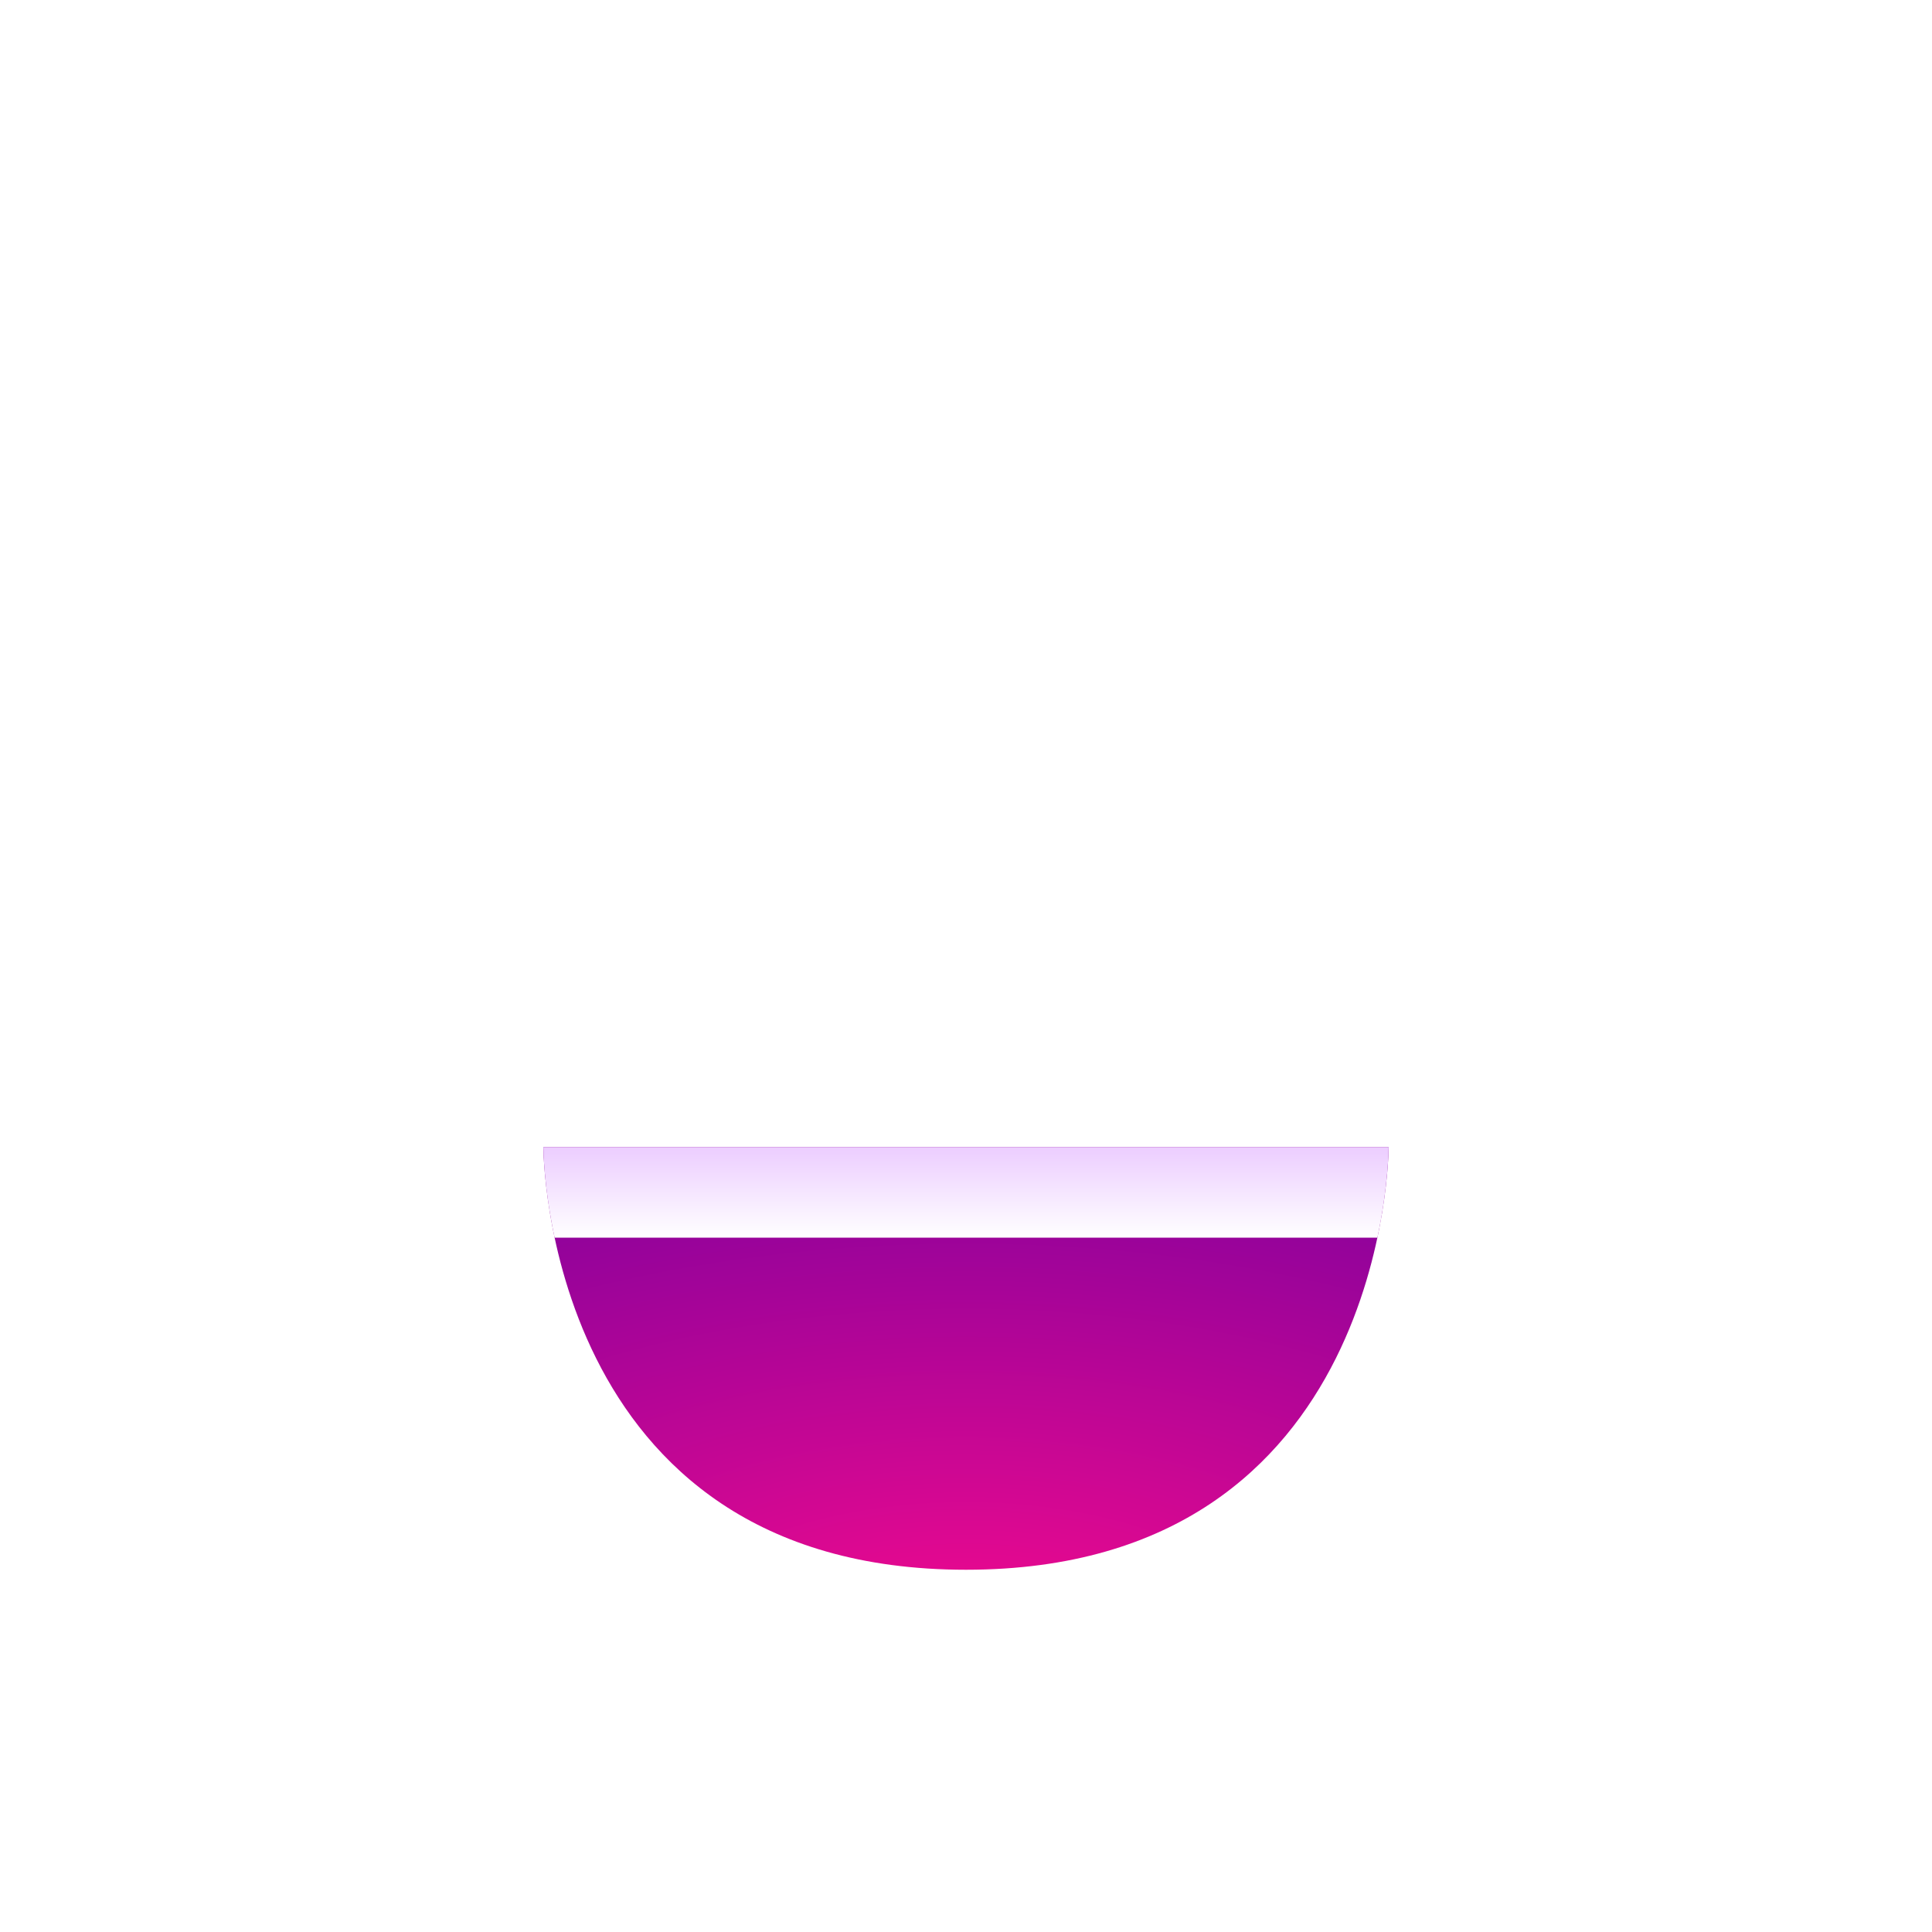
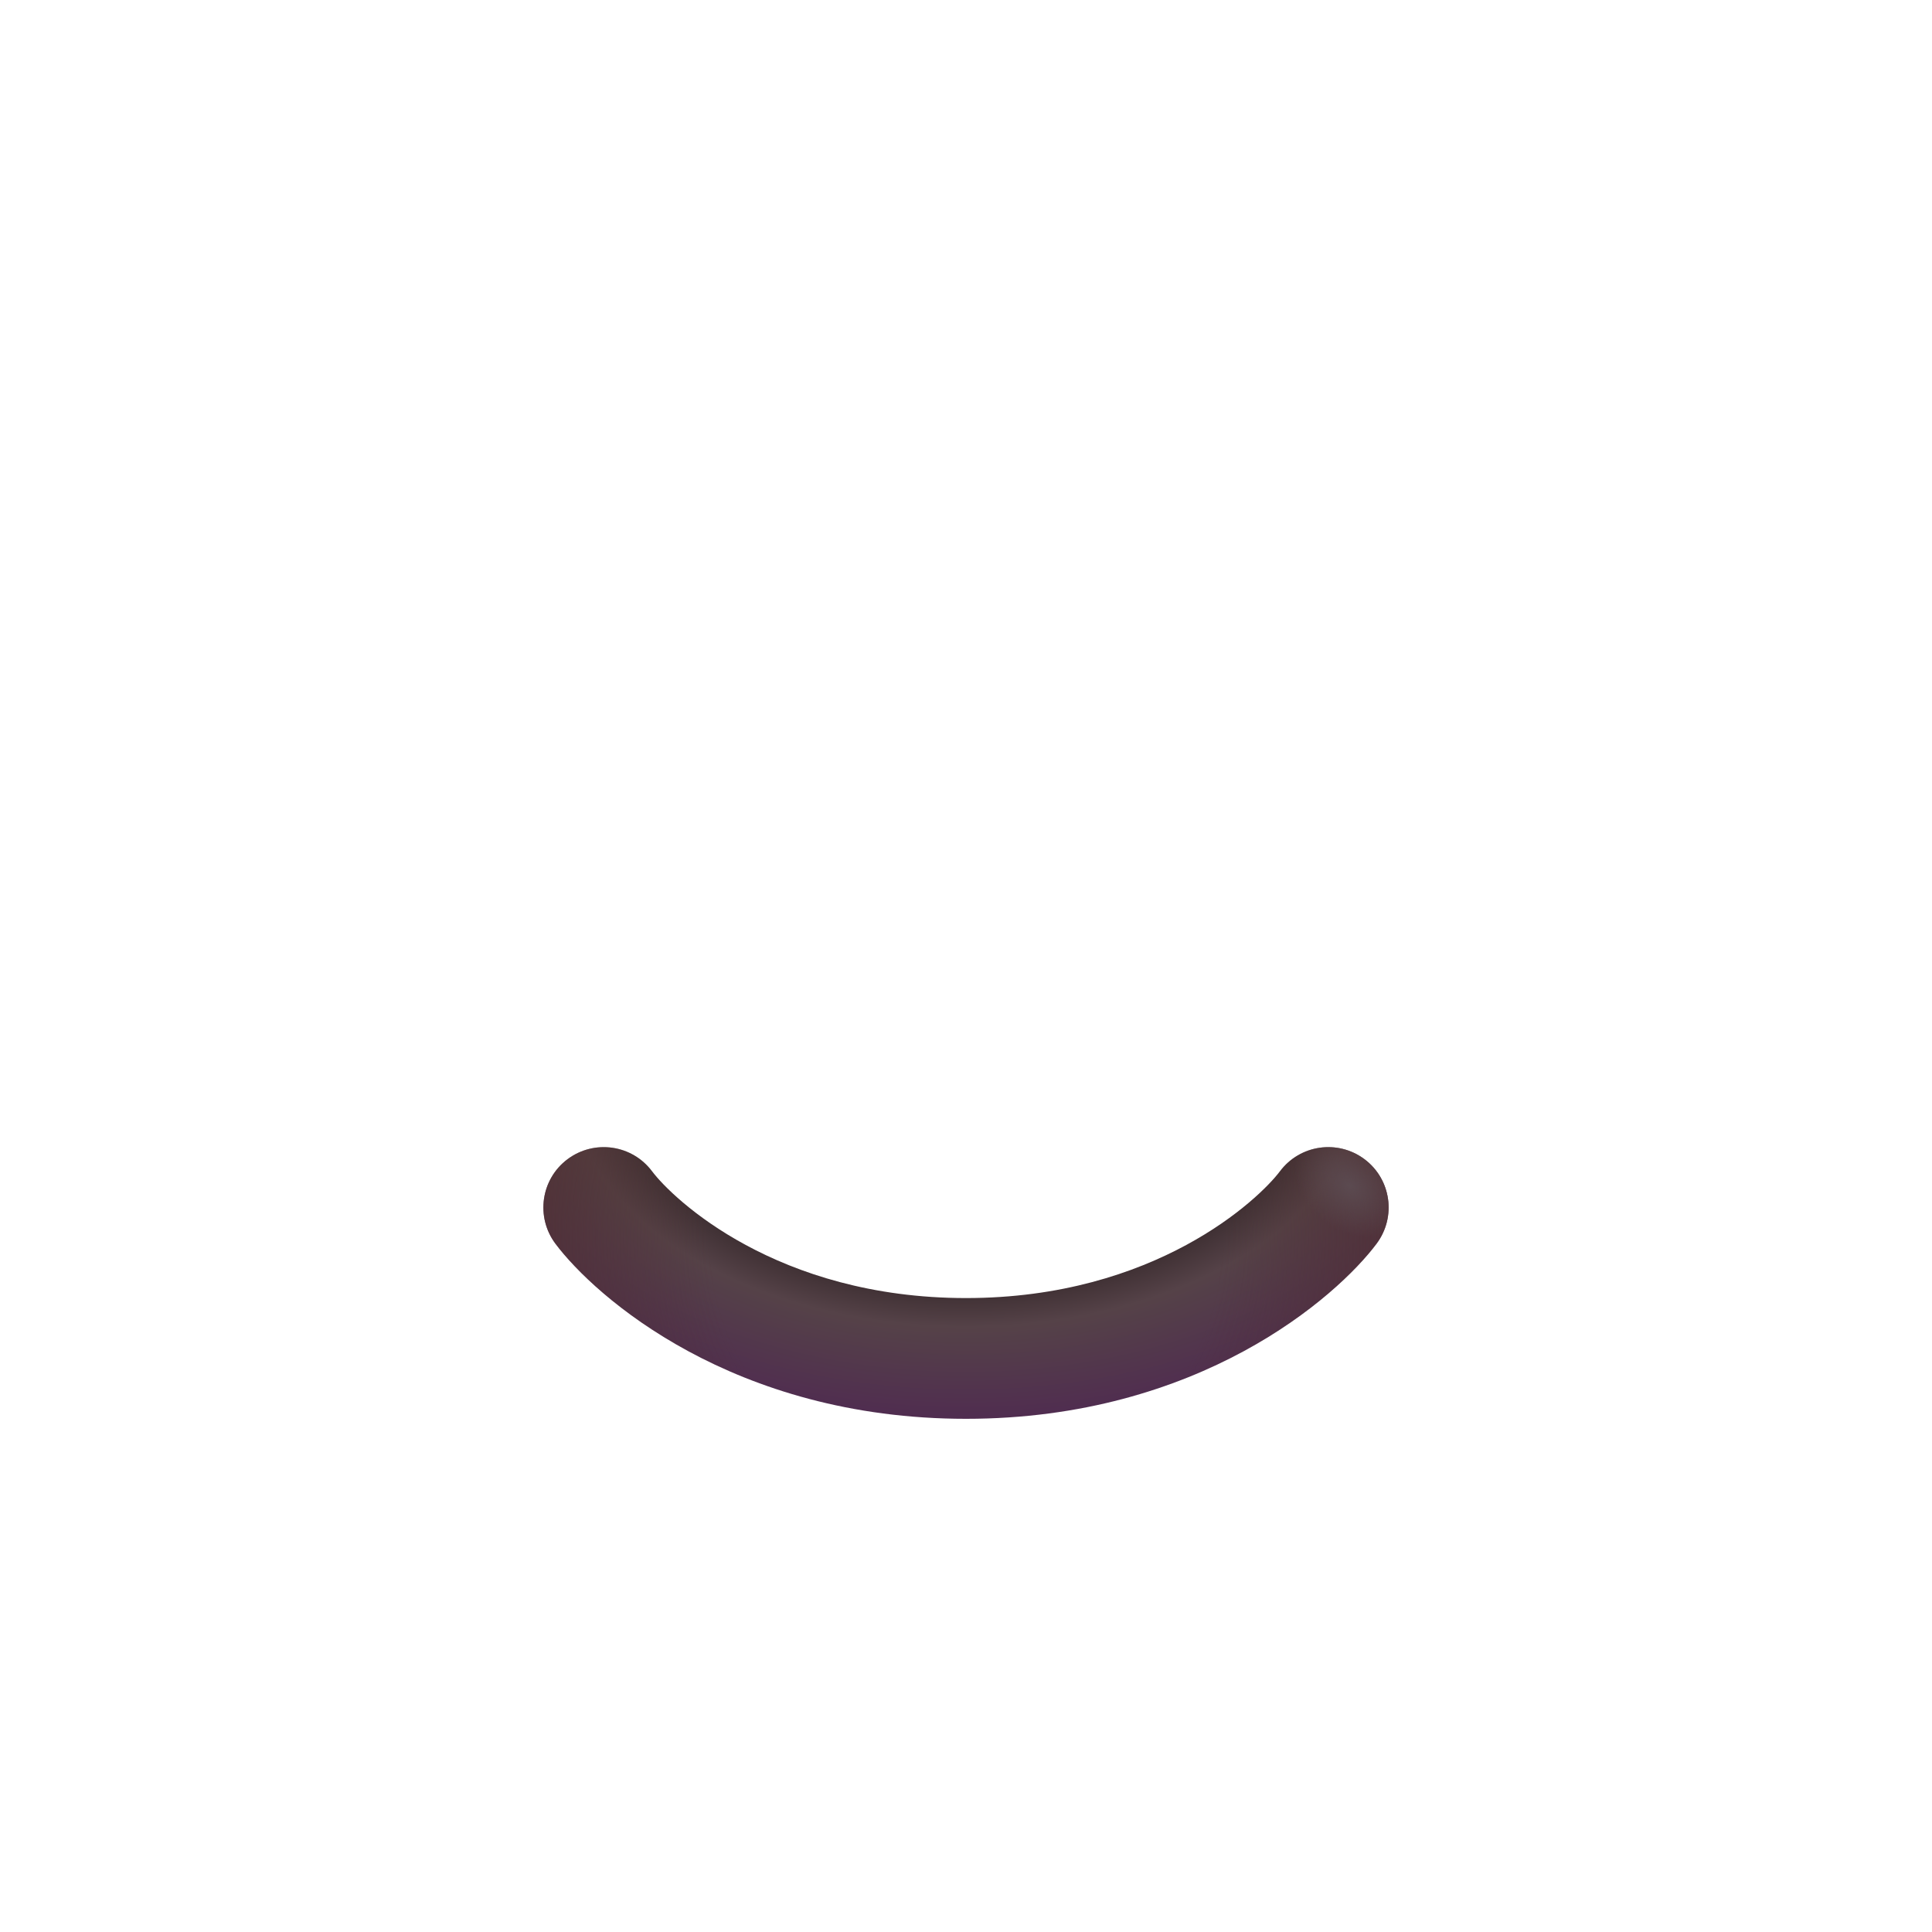
<svg xmlns="http://www.w3.org/2000/svg" width="32" height="32" viewBox="0 0 32 32" fill="none">
-   <path d="M16 26C9 26 9 19 9 19H23C23 19 23 26 16 26Z" fill="url(#paint0_radial_215_588)" />
-   <path fill-rule="evenodd" clip-rule="evenodd" d="M22.814 20.5H9.186C9 19.624 9 19 9 19H23C23 19 23 19.624 22.814 20.5Z" fill="url(#paint1_linear_215_588)" />
+   <path fill-rule="evenodd" clip-rule="evenodd" d="M9.4 19.2C9.842 18.869 10.469 18.958 10.8 19.4C11.142 19.855 12.862 21.5 16 21.5C19.138 21.5 20.859 19.855 21.2 19.4C21.531 18.958 22.158 18.869 22.6 19.2C23.042 19.531 23.131 20.158 22.8 20.6C22.142 21.478 19.862 23.5 16 23.5C12.138 23.5 9.859 21.478 9.2 20.6C8.869 20.158 8.958 19.531 9.4 19.2Z" fill="url(#paint0_radial_226_496)" />
+   <path fill-rule="evenodd" clip-rule="evenodd" d="M9.4 19.2C9.842 18.869 10.469 18.958 10.8 19.4C11.142 19.855 12.862 21.5 16 21.5C19.138 21.5 20.859 19.855 21.2 19.4C21.531 18.958 22.158 18.869 22.6 19.2C23.042 19.531 23.131 20.158 22.8 20.6C22.142 21.478 19.862 23.5 16 23.5C12.138 23.5 9.859 21.478 9.2 20.6C8.869 20.158 8.958 19.531 9.4 19.2Z" fill="url(#paint1_radial_226_496)" />
+   <path fill-rule="evenodd" clip-rule="evenodd" d="M9.4 19.2C9.842 18.869 10.469 18.958 10.8 19.4C11.142 19.855 12.862 21.5 16 21.5C19.138 21.5 20.859 19.855 21.2 19.4C21.531 18.958 22.158 18.869 22.6 19.2C23.042 19.531 23.131 20.158 22.8 20.6C22.142 21.478 19.862 23.5 16 23.5C12.138 23.5 9.859 21.478 9.2 20.6C8.869 20.158 8.958 19.531 9.4 19.2Z" fill="url(#paint2_radial_226_496)" />
  <defs>
-     <radialGradient id="paint0_radial_215_588" cx="0" cy="0" r="1" gradientUnits="userSpaceOnUse" gradientTransform="translate(16 27.5556) rotate(-90) scale(8.55556 17.1111)">
-       <stop stop-color="#F70A8D" />
-       <stop offset="1" stop-color="#89029C" />
+     <radialGradient id="paint0_radial_226_496" cx="0" cy="0" r="1" gradientUnits="userSpaceOnUse" gradientTransform="translate(16.0001 17.8751) rotate(90) scale(6.18749 9.82163)">
+       <stop offset="0.464" stop-color="#241A1A" />
+       <stop offset="0.663" stop-color="#554248" />
+       <stop offset="1" stop-color="#4E2553" />
+       <stop offset="1" stop-color="#4A274E" />
    </radialGradient>
-     <linearGradient id="paint1_linear_215_588" x1="16" y1="19" x2="16" y2="20.5" gradientUnits="userSpaceOnUse">
-       <stop stop-color="#ECCDFF" />
-       <stop offset="1" stop-color="white" />
-     </linearGradient>
+     <radialGradient id="paint1_radial_226_496" cx="0" cy="0" r="1" gradientUnits="userSpaceOnUse" gradientTransform="translate(16.0001 20.47) rotate(90) scale(8.87637 8.77559)">
+       <stop offset="0.484" stop-color="#4F302E" stop-opacity="0" />
+       <stop offset="1" stop-color="#4F302E" />
+     </radialGradient>
+     <radialGradient id="paint2_radial_226_496" cx="0" cy="0" r="1" gradientUnits="userSpaceOnUse" gradientTransform="translate(22.3555 19.6438) rotate(39.3327) scale(1.00963 0.726993)">
+       <stop stop-color="#5B4A50" />
+       <stop offset="1" stop-color="#5B4A50" stop-opacity="0" />
+     </radialGradient>
  </defs>
</svg>
